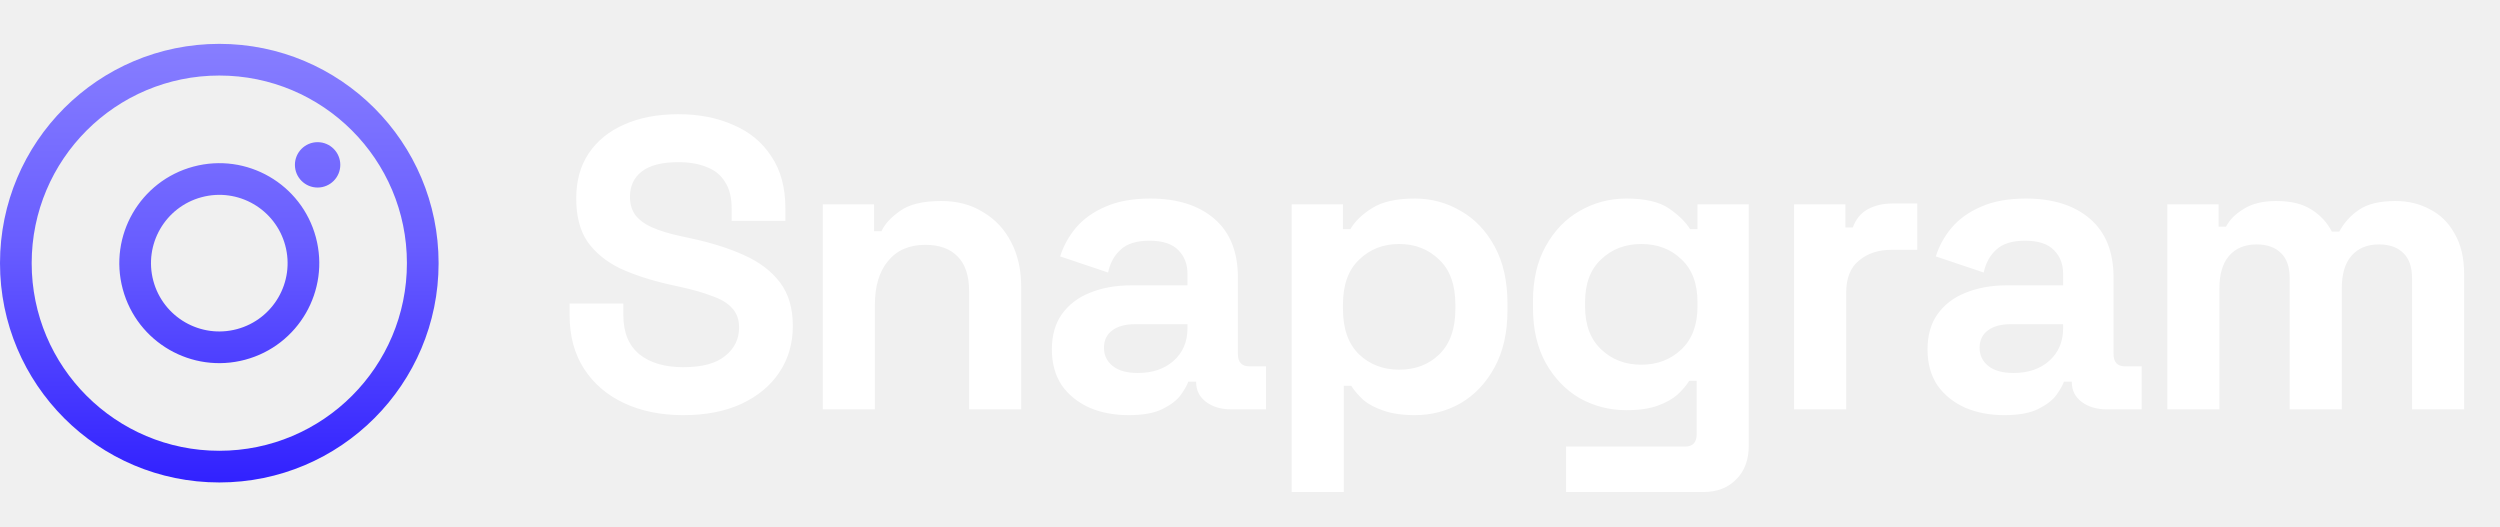
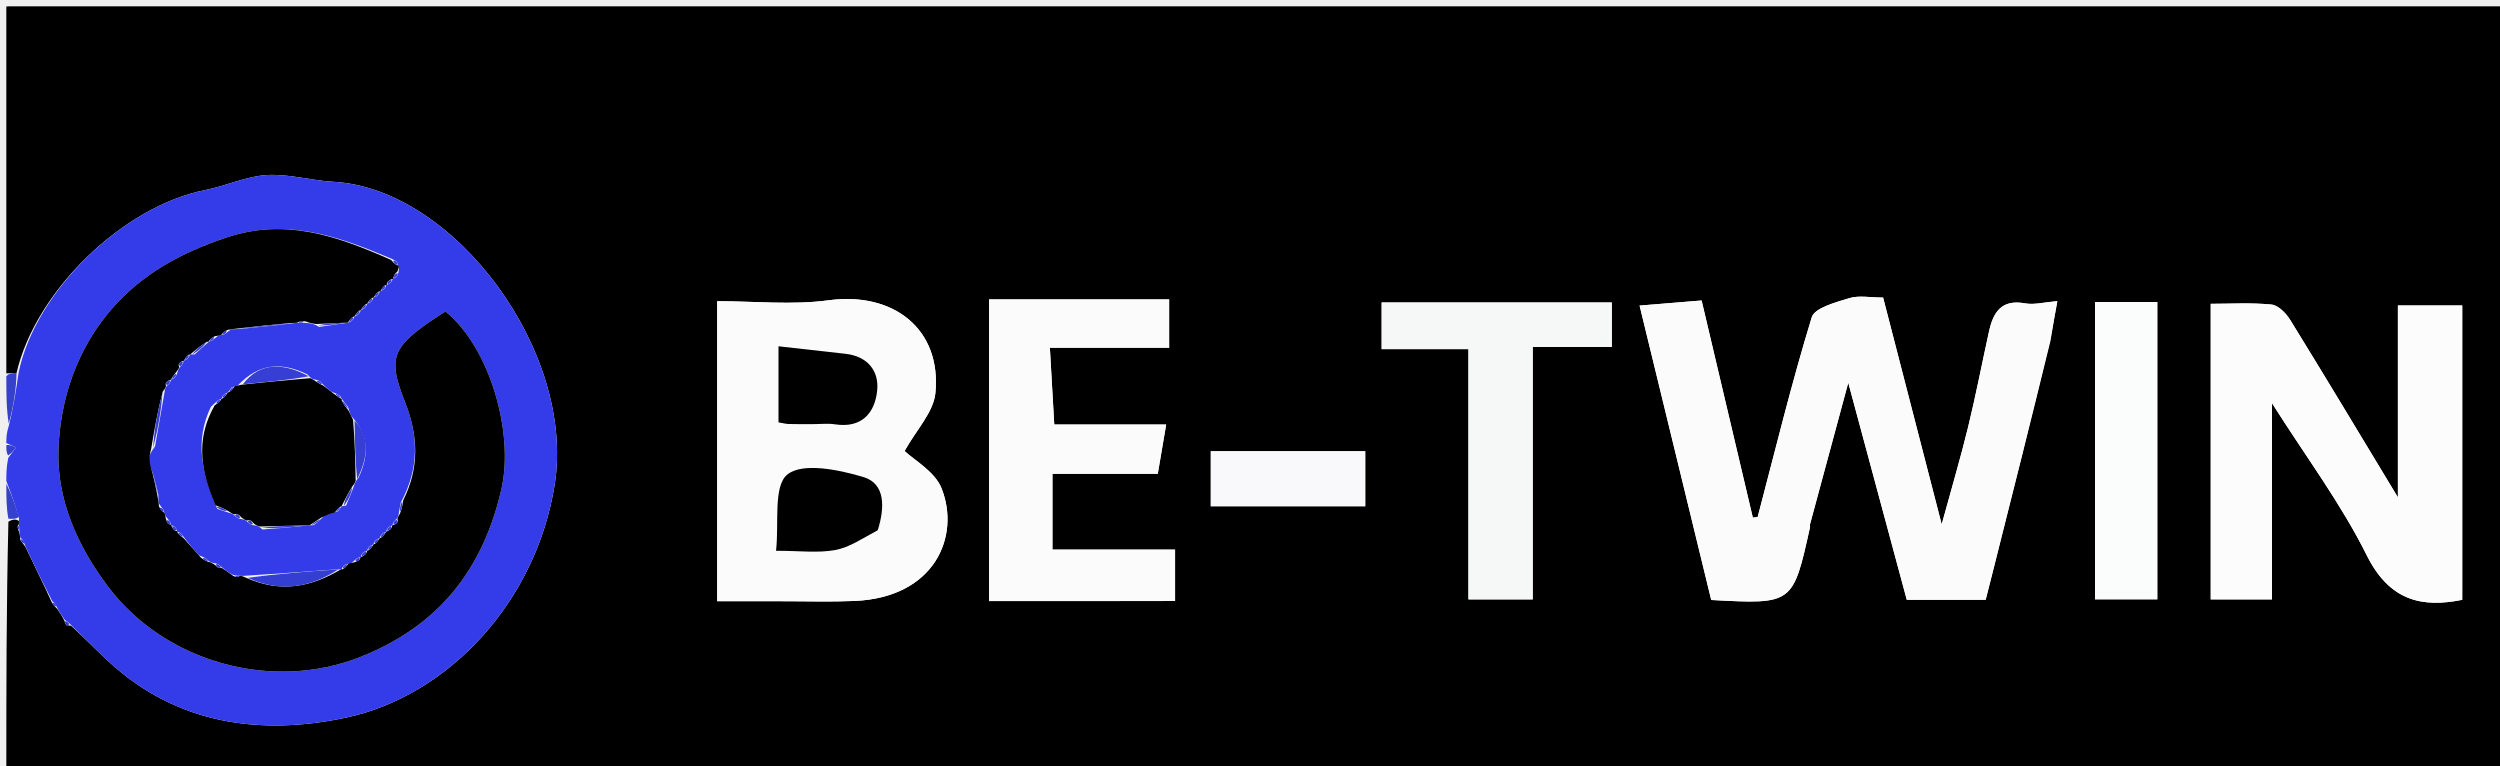
- <svg xmlns="http://www.w3.org/2000/svg" width="171" height="36" viewBox="0 0 171 36" fill="none">
-   <path fill-rule="evenodd" clip-rule="evenodd" d="M27.833 18C27.833 25.088 22.088 30.833 15 30.833C7.912 30.833 2.167 25.088 2.167 18C2.167 10.912 7.912 5.167 15 5.167C22.088 5.167 27.833 10.912 27.833 18ZM30 18C30 26.284 23.284 33 15 33C6.716 33 0 26.284 0 18C0 9.716 6.716 3 15 3C23.284 3 30 9.716 30 18ZM23.276 11.276C23.276 12.133 22.581 12.828 21.724 12.828C20.867 12.828 20.172 12.133 20.172 11.276C20.172 10.419 20.867 9.724 21.724 9.724C22.581 9.724 23.276 10.419 23.276 11.276ZM10.488 19.209C11.156 21.701 13.717 23.18 16.209 22.512C18.701 21.844 20.18 19.283 19.512 16.791C18.844 14.299 16.283 12.82 13.791 13.488C11.299 14.156 9.82 16.717 10.488 19.209ZM8.395 19.77C9.372 23.418 13.122 25.582 16.77 24.605C20.417 23.627 22.582 19.878 21.605 16.23C20.627 12.582 16.878 10.418 13.23 11.395C9.582 12.373 7.418 16.122 8.395 19.77Z" fill="url(#paint0_linear_120_1360)" />
-   <path d="M46.737 28.396C45.21 28.396 43.862 28.122 42.694 27.576C41.525 27.029 40.611 26.247 39.951 25.229C39.291 24.211 38.961 22.986 38.961 21.553V20.762H42.637V21.553C42.637 22.741 43.005 23.636 43.74 24.239C44.475 24.824 45.474 25.116 46.737 25.116C48.019 25.116 48.971 24.861 49.593 24.352C50.234 23.844 50.554 23.193 50.554 22.402C50.554 21.855 50.394 21.412 50.073 21.073C49.772 20.733 49.319 20.46 48.716 20.253C48.132 20.026 47.416 19.819 46.567 19.631L45.917 19.489C44.56 19.188 43.391 18.811 42.411 18.358C41.45 17.887 40.705 17.274 40.177 16.52C39.668 15.766 39.414 14.786 39.414 13.58C39.414 12.373 39.697 11.346 40.262 10.498C40.846 9.631 41.657 8.971 42.694 8.519C43.749 8.047 44.984 7.812 46.398 7.812C47.811 7.812 49.065 8.057 50.158 8.547C51.27 9.018 52.137 9.734 52.76 10.696C53.4 11.638 53.721 12.826 53.721 14.258V15.107H50.045V14.258C50.045 13.504 49.894 12.901 49.593 12.449C49.31 11.978 48.895 11.638 48.349 11.431C47.802 11.205 47.152 11.092 46.398 11.092C45.267 11.092 44.428 11.308 43.881 11.742C43.353 12.157 43.09 12.732 43.09 13.467C43.09 13.957 43.212 14.371 43.457 14.711C43.721 15.05 44.107 15.333 44.616 15.559C45.125 15.785 45.776 15.983 46.567 16.153L47.218 16.294C48.631 16.596 49.857 16.982 50.893 17.453C51.949 17.925 52.769 18.547 53.353 19.32C53.938 20.093 54.23 21.082 54.23 22.288C54.23 23.495 53.919 24.56 53.297 25.483C52.694 26.388 51.826 27.105 50.695 27.632C49.583 28.141 48.264 28.396 46.737 28.396ZM56.278 28V13.976H59.784V15.813H60.293C60.519 15.323 60.944 14.862 61.566 14.428C62.188 13.976 63.13 13.749 64.393 13.749C65.486 13.749 66.438 14.004 67.249 14.513C68.078 15.003 68.719 15.691 69.171 16.577C69.624 17.444 69.85 18.462 69.85 19.631V28H66.287V19.913C66.287 18.858 66.024 18.066 65.496 17.538C64.987 17.011 64.252 16.747 63.29 16.747C62.197 16.747 61.349 17.114 60.746 17.849C60.142 18.566 59.841 19.574 59.841 20.875V28H56.278ZM77.208 28.396C76.209 28.396 75.313 28.226 74.521 27.887C73.73 27.529 73.098 27.02 72.627 26.36C72.175 25.681 71.948 24.861 71.948 23.9C71.948 22.939 72.175 22.138 72.627 21.497C73.098 20.837 73.739 20.347 74.55 20.026C75.379 19.687 76.322 19.517 77.377 19.517H81.223V18.726C81.223 18.066 81.015 17.529 80.601 17.114C80.186 16.681 79.526 16.464 78.621 16.464C77.735 16.464 77.076 16.671 76.642 17.086C76.209 17.482 75.926 18 75.794 18.641L72.514 17.538C72.74 16.822 73.098 16.172 73.588 15.587C74.097 14.984 74.766 14.503 75.596 14.145C76.444 13.768 77.472 13.58 78.678 13.58C80.525 13.58 81.986 14.042 83.061 14.965C84.135 15.889 84.672 17.227 84.672 18.98V24.211C84.672 24.777 84.936 25.059 85.464 25.059H86.595V28H84.22C83.522 28 82.947 27.83 82.495 27.491C82.043 27.152 81.816 26.699 81.816 26.134V26.106H81.279C81.204 26.332 81.034 26.633 80.77 27.01C80.506 27.369 80.092 27.689 79.526 27.972C78.961 28.255 78.188 28.396 77.208 28.396ZM77.83 25.512C78.829 25.512 79.639 25.238 80.261 24.692C80.902 24.126 81.223 23.382 81.223 22.458V22.175H77.632C76.972 22.175 76.454 22.317 76.077 22.599C75.7 22.882 75.511 23.278 75.511 23.787C75.511 24.296 75.709 24.711 76.105 25.031C76.501 25.352 77.076 25.512 77.83 25.512ZM88.351 33.655V13.976H91.858V15.672H92.366C92.687 15.126 93.186 14.645 93.865 14.23C94.544 13.797 95.514 13.58 96.777 13.58C97.908 13.58 98.954 13.863 99.916 14.428C100.877 14.975 101.65 15.785 102.234 16.86C102.819 17.934 103.111 19.235 103.111 20.762V21.214C103.111 22.741 102.819 24.041 102.234 25.116C101.65 26.19 100.877 27.01 99.916 27.576C98.954 28.122 97.908 28.396 96.777 28.396C95.929 28.396 95.213 28.292 94.628 28.085C94.063 27.896 93.601 27.651 93.243 27.35C92.904 27.029 92.63 26.709 92.423 26.388H91.914V33.655H88.351ZM95.703 25.286C96.815 25.286 97.729 24.937 98.445 24.239C99.181 23.523 99.548 22.486 99.548 21.129V20.846C99.548 19.489 99.181 18.462 98.445 17.765C97.71 17.048 96.796 16.69 95.703 16.69C94.61 16.69 93.695 17.048 92.96 17.765C92.225 18.462 91.858 19.489 91.858 20.846V21.129C91.858 22.486 92.225 23.523 92.96 24.239C93.695 24.937 94.61 25.286 95.703 25.286ZM104.855 21.044V20.592C104.855 19.122 105.148 17.868 105.732 16.831C106.316 15.776 107.089 14.975 108.05 14.428C109.031 13.863 110.096 13.58 111.245 13.58C112.527 13.58 113.498 13.806 114.158 14.258C114.818 14.711 115.298 15.182 115.6 15.672H116.109V13.976H119.615V30.488C119.615 31.45 119.332 32.213 118.767 32.779C118.201 33.363 117.447 33.655 116.505 33.655H107.117V30.545H115.26C115.788 30.545 116.052 30.262 116.052 29.697V26.049H115.543C115.355 26.351 115.091 26.662 114.752 26.982C114.412 27.284 113.96 27.538 113.394 27.745C112.829 27.953 112.113 28.056 111.245 28.056C110.096 28.056 109.031 27.783 108.05 27.237C107.089 26.671 106.316 25.87 105.732 24.833C105.148 23.778 104.855 22.515 104.855 21.044ZM112.263 24.946C113.357 24.946 114.271 24.598 115.006 23.9C115.741 23.203 116.109 22.223 116.109 20.96V20.677C116.109 19.395 115.741 18.415 115.006 17.736C114.29 17.039 113.376 16.69 112.263 16.69C111.17 16.69 110.256 17.039 109.521 17.736C108.786 18.415 108.418 19.395 108.418 20.677V20.96C108.418 22.223 108.786 23.203 109.521 23.9C110.256 24.598 111.17 24.946 112.263 24.946ZM122.716 28V13.976H126.223V15.559H126.731C126.939 14.993 127.278 14.579 127.749 14.315C128.239 14.051 128.805 13.919 129.446 13.919H131.142V17.086H129.389C128.485 17.086 127.74 17.331 127.156 17.821C126.571 18.292 126.279 19.027 126.279 20.026V28H122.716ZM137.102 28.396C136.103 28.396 135.207 28.226 134.416 27.887C133.624 27.529 132.992 27.02 132.521 26.36C132.069 25.681 131.843 24.861 131.843 23.9C131.843 22.939 132.069 22.138 132.521 21.497C132.992 20.837 133.633 20.347 134.444 20.026C135.273 19.687 136.216 19.517 137.271 19.517H141.117V18.726C141.117 18.066 140.909 17.529 140.495 17.114C140.08 16.681 139.42 16.464 138.515 16.464C137.63 16.464 136.97 16.671 136.536 17.086C136.103 17.482 135.82 18 135.688 18.641L132.408 17.538C132.634 16.822 132.992 16.172 133.483 15.587C133.992 14.984 134.661 14.503 135.49 14.145C136.338 13.768 137.366 13.58 138.572 13.58C140.419 13.58 141.88 14.042 142.955 14.965C144.029 15.889 144.566 17.227 144.566 18.98V24.211C144.566 24.777 144.83 25.059 145.358 25.059H146.489V28H144.114C143.416 28 142.842 27.83 142.389 27.491C141.937 27.152 141.711 26.699 141.711 26.134V26.106H141.173C141.098 26.332 140.928 26.633 140.664 27.01C140.4 27.369 139.986 27.689 139.42 27.972C138.855 28.255 138.082 28.396 137.102 28.396ZM137.724 25.512C138.723 25.512 139.533 25.238 140.155 24.692C140.796 24.126 141.117 23.382 141.117 22.458V22.175H137.526C136.866 22.175 136.348 22.317 135.971 22.599C135.594 22.882 135.405 23.278 135.405 23.787C135.405 24.296 135.603 24.711 135.999 25.031C136.395 25.352 136.97 25.512 137.724 25.512ZM148.246 28V13.976H151.752V15.502H152.261C152.506 15.031 152.911 14.626 153.476 14.287C154.042 13.928 154.787 13.749 155.71 13.749C156.709 13.749 157.51 13.947 158.114 14.343C158.717 14.72 159.179 15.22 159.499 15.842H160.008C160.328 15.239 160.781 14.739 161.365 14.343C161.949 13.947 162.779 13.749 163.853 13.749C164.72 13.749 165.503 13.938 166.2 14.315C166.916 14.673 167.482 15.229 167.897 15.983C168.33 16.718 168.547 17.651 168.547 18.782V28H164.984V19.037C164.984 18.264 164.786 17.689 164.391 17.312C163.995 16.916 163.439 16.718 162.722 16.718C161.912 16.718 161.28 16.982 160.828 17.51C160.394 18.019 160.178 18.754 160.178 19.715V28H156.615V19.037C156.615 18.264 156.417 17.689 156.021 17.312C155.625 16.916 155.069 16.718 154.353 16.718C153.542 16.718 152.911 16.982 152.459 17.51C152.025 18.019 151.808 18.754 151.808 19.715V28H148.246Z" fill="white" />
-   <defs>
-     <linearGradient id="paint0_linear_120_1360" x1="15" y1="3" x2="15" y2="33" gradientUnits="userSpaceOnUse">
-       <stop stop-color="#877EFF" />
-       <stop offset="0.461" stop-color="#685DFF" />
-       <stop offset="1" stop-color="#3121FF" />
-     </linearGradient>
-   </defs>
+ <svg xmlns="http://www.w3.org/2000/svg" version="1.1" id="Layer_1" x="0px" y="0px" width="100%" viewBox="0 0 395 121" enable-background="new 0 0 395 121" xml:space="preserve">
+   <path fill="#000000" opacity="1" stroke="none" d=" M1,59   C1,39.675 1,20.35 1,1.025   C1.158,1.017 1.316,1.001 1.475,1.001   C132.918,1 264.361,1 395.902,1   C395.902,41.25 395.902,81.501 395.902,121.875   C264.333,121.875 132.667,121.875 1,121.875   C1,108.926 1,95.932 1.329,82.431   C2.095,81.977 2.532,82.03 2.988,82.314   C3.006,82.546 3.004,83.01 2.8,83.084   C2.739,83.415 2.882,83.673 3.067,84.199   C3.15,84.643 3.19,84.819 3.184,85.254   C3.416,85.704 3.693,85.896 4.037,86.439   C5.492,89.526 6.879,92.263 8.218,95.25   C8.445,95.674 8.72,95.849 9.118,96.295   C9.589,97.044 9.936,97.52 10.241,98.231   C10.198,98.465 10.529,98.808 10.529,98.808   C10.529,98.808 11.003,98.753 11.309,98.929   C13.471,100.923 15.282,102.791 17.191,104.551   C28.008,114.525 41.291,116.239 54.657,113.389   C70.861,109.936 84.69,95.094 87.639,76.598   C90.985,55.617 71.832,29.795 52.698,28.725   C49.167,28.528 45.631,27.451 42.149,27.658   C38.879,27.852 35.712,29.378 32.441,30.022   C19.394,32.591 5.572,46.048 2.617,58.92   C1.863,58.968 1.431,58.984 1,59  M323.986,53.477   C324.351,51.477 324.716,49.476 325.061,47.581   C323.036,47.744 321.42,48.2 319.937,47.929   C316.216,47.25 314.931,49.354 314.266,52.362   C313.155,57.395 312.182,62.461 310.963,67.467   C309.793,72.27 308.383,77.015 306.788,82.85   C303.484,70.055 300.504,58.516 297.534,47.017   C295.502,47.017 293.722,46.64 292.2,47.107   C290.044,47.769 286.714,48.635 286.253,50.139   C283.063,60.545 280.487,71.139 277.715,81.673   C277.459,81.712 277.204,81.751 276.949,81.79   C274.206,70.163 271.463,58.535 268.855,47.478   C265.168,47.781 262.155,48.028 259.054,48.282   C262.88,64.005 266.635,79.433 270.373,94.797   C283.288,95.496 283.288,95.496 285.98,83.303   C286.015,83.145 285.949,82.962 285.991,82.806   C287.871,75.83 289.758,68.856 292.026,60.473   C295.392,72.961 298.339,83.894 301.271,94.771   C305.641,94.771 309.748,94.771 313.737,94.771   C314.195,92.962 314.594,91.395 314.99,89.827   C317.976,77.994 320.963,66.16 323.986,53.477  M358.975,78.507   C358.975,73.827 358.975,69.147 358.975,63.701   C364.38,72.234 369.904,79.612 373.942,87.729   C377.548,94.978 382.706,96.052 389.035,94.772   C389.035,79.195 389.035,63.711 389.035,48.266   C385.39,48.266 382.322,48.266 378.866,48.266   C378.866,58.193 378.866,67.857 378.866,78.578   C372.824,68.585 367.398,59.531 361.854,50.549   C361.204,49.495 359.965,48.226 358.892,48.12   C355.671,47.799 352.396,48.004 349.293,48.004   C349.293,64.031 349.293,79.423 349.293,94.709   C352.659,94.709 355.73,94.709 358.975,94.709   C358.975,89.446 358.975,84.474 358.975,78.507  M123.518,94.992   C127.35,94.987 131.187,95.114 135.012,94.952   C147.733,94.413 151.75,84.704 148.776,77.179   C147.709,74.477 144.385,72.667 142.926,71.257   C144.763,67.943 147.501,65.131 147.796,62.082   C148.775,51.973 141.151,46.062 130.917,47.446   C125.152,48.226 119.195,47.587 113.311,47.587   C113.311,63.301 113.311,79.039 113.311,94.994   C116.576,94.994 119.554,94.994 123.518,94.992  M179.408,94.963   C181.516,94.963 183.623,94.963 185.661,94.963   C185.661,92.023 185.661,89.631 185.661,86.835   C178.949,86.835 172.544,86.835 166.285,86.835   C166.285,82.669 166.285,78.93 166.285,74.861   C172.025,74.861 177.456,74.861 182.929,74.861   C183.383,72.199 183.782,69.857 184.256,67.077   C177.917,67.077 172.167,67.077 166.574,67.077   C166.338,62.95 166.121,59.152 165.88,54.944   C172.523,54.944 178.606,54.944 184.726,54.944   C184.726,52.147 184.726,49.751 184.726,47.302   C175.085,47.302 165.697,47.302 156.274,47.302   C156.274,63.289 156.274,79.002 156.274,94.966   C163.841,94.966 171.133,94.966 179.408,94.963  M232.012,82.489   C232.012,86.593 232.012,90.696 232.012,94.702   C235.649,94.702 238.716,94.702 242.171,94.702   C242.171,81.333 242.171,68.268 242.171,54.813   C246.656,54.813 250.738,54.813 254.666,54.813   C254.666,52.33 254.666,50.266 254.666,47.793   C242.343,47.793 230.322,47.793 218.298,47.793   C218.298,49.982 218.298,52.374 218.298,55.167   C223.009,55.167 227.419,55.167 232.011,55.167   C232.011,64.218 232.011,72.855 232.012,82.489  M331.012,57.551   C331.012,69.981 331.012,82.412 331.012,94.692   C334.688,94.692 337.763,94.692 340.855,94.692   C340.855,78.745 340.855,63.11 340.855,47.721   C337.561,47.721 334.402,47.721 331.013,47.721   C331.013,50.595 331.013,53.584 331.012,57.551  M206.466,79.99   C209.567,79.99 212.668,79.99 215.71,79.99   C215.71,76.689 215.71,73.962 215.71,71.287   C207.358,71.287 199.304,71.287 191.302,71.287   C191.302,74.306 191.302,77.031 191.302,79.991   C196.221,79.991 200.85,79.991 206.466,79.99  z" />
+   <path fill="#343BE9" opacity="1" stroke="none" d=" M3.004,83.01   C3.004,83.01 3.006,82.546 3.004,81.898   C2.335,79.501 1.667,77.75 1,76   C1,74.933 1,73.867 1.297,72.362   C1.911,71.517 2.227,71.11 2.543,70.703   C2.028,70.469 1.514,70.234 1,70   C1,69.25 1,68.5 1.386,67.291   C2.162,64.184 2.55,61.536 2.939,58.889   C5.572,46.048 19.394,32.591 32.441,30.022   C35.712,29.378 38.879,27.852 42.149,27.658   C45.631,27.451 49.167,28.528 52.698,28.725   C71.832,29.795 90.985,55.617 87.639,76.598   C84.69,95.094 70.861,109.936 54.657,113.389   C41.291,116.239 28.008,114.525 17.191,104.551   C15.282,102.791 13.471,100.923 11.232,98.766   C10.709,98.221 10.521,98.077 10.284,97.996   C9.936,97.52 9.589,97.044 9.058,96.086   C8.74,95.335 8.537,95.133 8.267,94.999   C6.879,92.263 5.492,89.526 3.982,86.217   C3.721,85.358 3.512,85.142 3.23,84.996   C3.19,84.819 3.15,84.643 3.075,83.968   C3.039,83.47 3.004,83.01 3.004,83.01  M34.587,63.158   C34.324,63.318 34.13,63.539 33.329,64.258   C30.75,69.584 31.838,74.74 34.322,80.393   C34.877,80.598 35.432,80.803 36.504,81.12   C36.672,81.174 36.839,81.228 37.26,81.632   C37.476,81.84 37.734,81.958 38.526,82.093   C38.685,82.149 38.844,82.205 39.263,82.62   C39.485,82.832 39.75,82.954 40.54,83.064   C40.54,83.064 41.015,83.187 41.455,83.659   C43.631,83.499 45.808,83.338 48.455,83.044   C48.455,83.044 48.94,82.975 49.558,82.969   C50.036,82.636 50.514,82.304 51.242,81.439   C51.799,81.283 52.356,81.127 53.393,80.787   C53.591,80.515 53.788,80.242 54,80.001   C54,80.001 53.971,79.982 54.678,79.887   C55.106,78.892 55.533,77.897 56.047,76.432   C56.047,76.432 56.193,75.977 56.671,75.455   C58.166,72.183 58.49,68.992 55.542,65.767   C55.379,65.465 55.216,65.163 54.989,64.287   C54.639,63.867 54.289,63.447 53.995,63   C53.995,63 53.97,63.057 53.774,62.584   C53.498,62.395 53.221,62.206 52.366,61.882   C51.917,61.554 51.469,61.226 50.793,60.482   C50.584,60.227 50.317,60.066 49.485,59.904   C49.32,59.853 49.155,59.802 48.56,59.15   C44.651,57.251 41.033,57.233 37.531,60.938   C37.531,60.938 37.078,61.026 36.603,61.201   C36.406,61.467 36.209,61.733 36.002,62.002   C36.002,62.002 35.998,62.011 35.545,62.205   C35.262,62.403 35.081,62.67 35,63   C35,63 35.006,63.003 34.587,63.158  M26.999,59.999   C26.999,59.999 27,59.992 27.452,59.789   C27.732,59.586 27.913,59.316 28.148,58.479   C28.206,58.315 28.265,58.15 28.657,57.761   C28.856,57.565 28.975,57.329 28.997,57   C28.997,57 29.051,57.011 29.479,56.81   C29.746,56.617 29.922,56.362 29.997,55.998   C29.997,55.998 30.041,56.014 30.746,56.012   C31.486,55.331 32.226,54.65 32.999,54   C32.999,54 32.969,53.968 33.396,53.844   C33.669,53.699 33.871,53.488 34.458,53.067   C34.458,53.067 34.927,52.973 35.367,52.856   C35.65,52.715 35.862,52.503 36.458,52.081   C36.458,52.081 36.922,51.97 37.804,51.988   C40.527,51.722 43.251,51.456 46.461,51.057   C46.627,51.032 46.792,51.007 47.494,51.006   C47.672,50.999 47.851,50.991 48.691,51.051   C49.131,51.098 49.571,51.146 50.427,51.658   C51.943,51.427 53.46,51.195 55.001,50.999   C55.001,50.999 54.966,50.974 55.427,50.796   C55.718,50.606 55.904,50.343 55.995,49.995   C55.995,49.995 56.005,49.985 56.454,49.797   C56.734,49.603 56.914,49.341 56.998,48.998   C56.998,48.998 57.01,48.996 57.457,48.798   C57.736,48.601 57.915,48.337 57.999,47.999   C57.999,47.999 58.004,47.995 58.451,47.805   C58.731,47.615 58.917,47.358 58.999,46.996   C58.999,46.996 59.034,47.011 59.468,46.823   C59.74,46.639 59.926,46.391 60.01,46.01   C60.01,46.01 60.078,46.026 60.493,45.828   C60.752,45.644 60.933,45.401 61.029,45.023   C61.029,45.023 61.105,45.037 61.505,44.848   C61.757,44.676 61.94,44.449 62.046,44.042   C62.046,44.042 62.17,44.053 62.55,43.82   C62.785,43.62 62.938,43.369 63.046,42.515   C63.031,42.331 63.016,42.146 62.809,41.527   C62.616,41.258 62.361,41.079 61.371,40.668   C53.138,37.221 45.026,34.423 35.765,37.533   C28.687,39.91 22.491,43.239 17.641,48.832   C12.136,55.182 9.505,63.106 9.238,71.102   C8.976,78.899 12.21,86.246 17.097,92.714   C26.142,104.682 43.029,109.344 56.997,103.774   C69.25,98.888 76.285,90.087 79.219,77.288   C81.238,68.482 77.462,54.964 70.381,49.217   C69.544,49.762 68.696,50.284 67.881,50.852   C61.98,54.964 61.303,56.771 63.958,63.418   C66.078,68.726 66.315,73.863 63.323,79.403   C63.22,79.925 63.117,80.446 62.943,81.494   C62.889,81.662 62.834,81.83 62.417,82.231   C62.193,82.43 62.055,82.677 62.005,83.008   C62.005,83.008 61.969,83.003 61.528,83.202   C61.254,83.402 61.082,83.668 61.002,84.002   C61.002,84.002 61.001,84.013 60.553,84.211   C60.273,84.41 60.094,84.676 60.001,85.001   C60.001,85.001 60.011,85.017 59.555,85.208   C59.269,85.406 59.09,85.675 59,86   C59,86 59.015,86.017 58.563,86.211   C58.28,86.406 58.097,86.671 58.001,87.001   C58.001,87.001 58.004,87.013 57.554,87.191   C57.272,87.378 57.086,87.634 57.004,88.005   C57.004,88.005 56.96,87.994 56.566,88.127   C56.313,88.266 56.127,88.467 55.553,88.925   C55.553,88.925 55.067,89.022 54.604,89.178   C54.312,89.349 54.102,89.592 53.952,89.983   C53.952,89.983 53.879,89.951 53.043,89.967   C48.353,90.315 43.664,90.662 38.435,90.984   C38.256,90.988 38.076,90.992 37.552,90.952   C37.552,90.952 37.205,90.981 36.606,90.746   C36.068,90.397 35.529,90.048 34.752,89.358   C34.548,89.153 34.302,89.032 33.501,88.904   C33.332,88.864 33.162,88.825 32.74,88.422   C32.529,88.2 32.272,88.063 31.425,87.727   C30.616,86.823 29.807,85.918 28.819,84.563   C28.637,84.278 28.385,84.084 28.001,83.992   C28.001,83.992 28.023,83.931 27.841,83.516   C27.668,83.253 27.434,83.068 27.038,82.972   C27.038,82.972 27.041,82.87 26.905,82.519   C26.777,82.291 26.593,82.125 26.162,81.525   C26.106,81.358 26.05,81.191 25.852,80.606   C25.705,80.339 25.493,80.14 25.07,79.518   C25.046,79.349 25.023,79.179 25.019,78.193   C24.643,76.471 24.267,74.749 23.367,72.79   C23.536,72.182 23.706,71.575 24.497,70.519   C24.991,67.66 25.485,64.802 26.084,61.463   C26.084,61.463 26.247,60.999 26.605,60.757   C26.822,60.55 26.951,60.297 26.999,59.999  z" />
+   <path fill="#3541CA" opacity="1" stroke="none" d=" M2.617,58.92   C2.55,61.536 2.162,64.184 1.386,66.916   C1,64.629 1,62.259 1,59.444   C1.431,58.984 1.863,58.968 2.617,58.92  z" />
+   <path fill="#3541CA" opacity="1" stroke="none" d=" M1,76.428   C1.667,77.75 2.335,79.501 2.986,81.667   C2.532,82.03 2.095,81.977 1.329,81.962   C1,80.286 1,78.571 1,76.428  z" />
+   <path fill="#3541CA" opacity="1" stroke="none" d=" M1,70.333   C1.514,70.234 2.028,70.469 2.543,70.703   C2.227,71.11 1.911,71.517 1.297,71.962   C1,71.556 1,71.111 1,70.333  z" />
+   <path fill="#FBFBFB" opacity="1" stroke="none" d=" M323.968,53.902   C320.963,66.16 317.976,77.994 314.99,89.827   C314.594,91.395 314.195,92.962 313.737,94.771   C309.748,94.771 305.641,94.771 301.271,94.771   C298.339,83.894 295.392,72.961 292.026,60.473   C289.758,68.856 287.871,75.83 285.991,82.806   C285.949,82.962 286.015,83.145 285.98,83.303   C283.288,95.496 283.288,95.496 270.373,94.797   C266.635,79.433 262.88,64.005 259.054,48.282   C262.155,48.028 265.168,47.781 268.855,47.478   C271.463,58.535 274.206,70.163 276.949,81.79   C277.204,81.751 277.459,81.712 277.715,81.673   C280.487,71.139 283.063,60.545 286.253,50.139   C286.714,48.635 290.044,47.769 292.2,47.107   C293.722,46.64 295.502,47.017 297.534,47.017   C300.504,58.516 303.484,70.055 306.788,82.85   C308.383,77.015 309.793,72.27 310.963,67.467   C312.182,62.461 313.155,57.395 314.266,52.362   C314.931,49.354 316.216,47.25 319.937,47.929   C321.42,48.2 323.036,47.744 325.061,47.581   C324.716,49.476 324.351,51.477 323.968,53.902  z" />
+   <path fill="#FCFCFC" opacity="1" stroke="none" d=" M358.975,79.005   C358.975,84.474 358.975,89.446 358.975,94.709   C355.73,94.709 352.659,94.709 349.293,94.709   C349.293,79.423 349.293,64.031 349.293,48.004   C352.396,48.004 355.671,47.799 358.892,48.12   C359.965,48.226 361.204,49.495 361.854,50.549   C367.398,59.531 372.824,68.585 378.866,78.578   C378.866,67.857 378.866,58.193 378.866,48.266   C382.322,48.266 385.39,48.266 389.035,48.266   C389.035,63.711 389.035,79.195 389.035,94.772   C382.706,96.052 377.548,94.978 373.942,87.729   C369.904,79.612 364.38,72.234 358.975,63.701   C358.975,69.147 358.975,73.827 358.975,79.005  z" />
+   <path fill="#FBFBFC" opacity="1" stroke="none" d=" M123.024,94.993   C119.554,94.994 116.576,94.994 113.311,94.994   C113.311,79.039 113.311,63.301 113.311,47.587   C119.195,47.587 125.152,48.226 130.917,47.446   C141.151,46.062 148.775,51.973 147.796,62.082   C147.501,65.131 144.763,67.943 142.926,71.257   C144.385,72.667 147.709,74.477 148.776,77.179   C151.75,84.704 147.733,94.413 135.012,94.952   C131.187,95.114 127.35,94.987 123.024,94.993  M138.95,83.463   C139.798,80.191 139.923,76.419 136.398,75.367   C132.529,74.213 126.821,73.031 124.412,74.967   C122.137,76.796 123.106,82.66 122.618,87.023   C126.389,87.023 129.251,87.4 131.953,86.906   C134.205,86.495 136.271,85.062 138.95,83.463  M128.47,67.017   C129.632,67.018 130.816,66.87 131.952,67.044   C136.153,67.689 138.232,65.242 138.592,61.712   C138.911,58.582 137.065,56.287 133.582,55.903   C130.134,55.523 126.688,55.129 123.004,54.715   C123.004,57.444 123.004,59.256 123.004,61.068   C123.004,62.991 123.004,64.914 123.004,66.734   C123.911,66.889 124.224,66.981 124.539,66.989   C125.535,67.015 126.531,67.01 128.47,67.017  z" />
+   <path fill="#FBFBFC" opacity="1" stroke="none" d=" M178.917,94.964   C171.133,94.966 163.841,94.966 156.274,94.966   C156.274,79.002 156.274,63.289 156.274,47.302   C165.697,47.302 175.085,47.302 184.726,47.302   C184.726,49.751 184.726,52.147 184.726,54.944   C178.606,54.944 172.523,54.944 165.88,54.944   C166.121,59.152 166.338,62.95 166.574,67.077   C172.167,67.077 177.917,67.077 184.256,67.077   C183.782,69.857 183.383,72.199 182.929,74.861   C177.456,74.861 172.025,74.861 166.285,74.861   C166.285,78.93 166.285,82.669 166.285,86.835   C172.544,86.835 178.949,86.835 185.661,86.835   C185.661,89.631 185.661,92.023 185.661,94.963   C183.623,94.963 181.516,94.963 178.917,94.964  z" />
+   <path fill="#F6F7F7" opacity="1" stroke="none" d=" M232.011,81.991   C232.011,72.855 232.011,64.218 232.011,55.167   C227.419,55.167 223.009,55.167 218.298,55.167   C218.298,52.374 218.298,49.982 218.298,47.793   C230.322,47.793 242.343,47.793 254.666,47.793   C254.666,50.266 254.666,52.33 254.666,54.813   C250.738,54.813 246.656,54.813 242.171,54.813   C242.171,68.268 242.171,81.333 242.171,94.702   C238.716,94.702 235.649,94.702 232.012,94.702   C232.012,90.696 232.012,86.593 232.011,81.991  z" />
+   <path fill="#FBFCFC" opacity="1" stroke="none" d=" M331.013,57.062   C331.013,53.584 331.013,50.595 331.013,47.721   C334.402,47.721 337.561,47.721 340.855,47.721   C340.855,63.11 340.855,78.745 340.855,94.692   C337.763,94.692 334.688,94.692 331.012,94.692   C331.012,82.412 331.012,69.981 331.013,57.062  z" />
+   <path fill="#F9F9FB" opacity="1" stroke="none" d=" M205.972,79.991   C200.85,79.991 196.221,79.991 191.302,79.991   C191.302,77.031 191.302,74.306 191.302,71.287   C199.304,71.287 207.358,71.287 215.71,71.287   C215.71,73.962 215.71,76.689 215.71,79.99   C212.668,79.99 209.567,79.99 205.972,79.991  z" />
+   <path fill="#3541CA" opacity="1" stroke="none" d=" M10.241,98.231   C10.521,98.077 10.709,98.221 10.926,98.59   C11.003,98.753 10.529,98.808 10.529,98.808   C10.529,98.808 10.198,98.465 10.241,98.231  z" />
+   <path fill="#3541CA" opacity="1" stroke="none" d=" M2.8,83.084   C3.004,83.01 3.039,83.47 3.032,83.701   C2.882,83.673 2.739,83.415 2.8,83.084  z" />
+   <path fill="#3541CA" opacity="1" stroke="none" d=" M3.184,85.254   C3.512,85.142 3.721,85.358 3.915,85.866   C3.693,85.896 3.416,85.704 3.184,85.254  z" />
+   <path fill="#3541CA" opacity="1" stroke="none" d=" M8.218,95.25   C8.537,95.133 8.74,95.335 8.935,95.814   C8.72,95.849 8.445,95.674 8.218,95.25  z" />
+   <path fill="#000000" opacity="1" stroke="none" d=" M63.001,41.962   C63.016,42.146 63.031,42.331 62.798,42.865   C62.244,43.413 62.118,43.693 62.17,44.053   C62.17,44.053 62.046,44.042 61.806,44.131   C61.247,44.399 61.093,44.671 61.105,45.037   C61.105,45.037 61.029,45.023 60.784,45.103   C60.385,45.464 60.232,45.745 60.078,46.026   C60.078,46.026 60.01,46.01 59.772,46.094   C59.367,46.456 59.201,46.733 59.034,47.011   C59.034,47.011 58.999,46.996 58.755,47.071   C58.342,47.428 58.173,47.712 58.004,47.995   C58.004,47.995 57.999,47.999 57.753,48.073   C57.342,48.43 57.176,48.713 57.01,48.996   C57.01,48.996 56.998,48.998 56.754,49.072   C56.342,49.426 56.174,49.705 56.005,49.985   C56.005,49.985 55.995,49.995 55.744,50.066   C55.318,50.416 55.142,50.695 54.966,50.974   C54.966,50.974 55.001,50.999 54.574,50.997   C52.768,51.061 51.389,51.127 50.01,51.193   C49.571,51.146 49.131,51.098 48.291,50.778   C47.58,50.664 47.269,50.823 46.958,50.981   C46.792,51.007 46.627,51.032 45.9,51.039   C42.533,51.337 39.728,51.653 36.922,51.97   C36.922,51.97 36.458,52.081 35.974,52.114   C35.302,52.422 35.114,52.698 34.927,52.973   C34.927,52.973 34.458,53.067 33.977,53.106   C33.321,53.419 33.145,53.694 32.969,53.968   C32.969,53.968 32.999,54 32.661,54.02   C31.562,54.698 30.802,55.356 30.041,56.014   C30.041,56.014 29.997,55.998 29.753,56.073   C29.356,56.436 29.204,56.724 29.051,57.011   C29.051,57.011 28.997,57 28.775,57.082   C28.205,57.362 28.129,57.636 28.323,57.986   C28.265,58.15 28.206,58.315 27.824,58.805   C27.334,59.418 27.167,59.705 27,59.992   C27,59.992 26.999,59.999 26.759,60.069   C26.171,60.344 26.08,60.631 26.247,60.999   C26.247,60.999 26.084,61.463 25.712,61.869   C24.852,65.172 24.364,68.07 23.875,70.967   C23.706,71.575 23.536,72.182 23.679,73.235   C24.327,75.457 24.663,77.233 24.999,79.01   C25.023,79.179 25.046,79.349 25.12,80.014   C25.444,80.682 25.719,80.853 25.994,81.023   C26.05,81.191 26.106,81.358 26.215,81.999   C26.432,82.785 26.69,82.918 27.041,82.87   C27.041,82.87 27.038,82.972 27.133,83.204   C27.407,83.739 27.672,83.904 28.023,83.931   C28.023,83.931 28.001,83.992 28.088,84.232   C28.449,84.653 28.723,84.834 28.998,85.014   C29.807,85.918 30.616,86.823 31.759,88.121   C32.393,88.605 32.692,88.695 32.992,88.785   C33.162,88.825 33.332,88.864 33.837,89.17   C34.172,89.436 34.524,89.745 34.524,89.745   C34.524,89.745 34.99,89.699 34.99,89.699   C35.529,90.048 36.068,90.397 36.924,91.044   C37.459,91.227 37.678,91.112 37.896,90.997   C38.076,90.992 38.256,90.988 38.887,91.294   C44.494,93.77 49.279,92.674 53.879,89.951   C53.879,89.951 53.952,89.983 54.22,89.916   C54.681,89.573 54.874,89.297 55.067,89.022   C55.067,89.022 55.553,88.925 56.014,88.839   C56.775,88.588 56.936,88.335 56.96,87.994   C56.96,87.994 57.004,88.005 57.24,87.917   C57.779,87.639 57.955,87.367 58.004,87.013   C58.004,87.013 58.001,87.001 58.256,86.938   C58.679,86.589 58.847,86.303 59.015,86.017   C59.015,86.017 59,86 59.247,85.926   C59.666,85.573 59.838,85.295 60.011,85.017   C60.011,85.017 60.001,85.001 60.256,84.937   C60.674,84.586 60.838,84.3 61.001,84.013   C61.001,84.013 61.002,84.002 61.241,83.918   C61.781,83.638 61.944,83.361 61.969,83.003   C61.969,83.003 62.005,83.008 62.246,82.934   C62.835,82.658 62.933,82.371 62.78,81.998   C62.834,81.83 62.889,81.662 63.219,81.077   C63.569,80.117 63.644,79.573 63.718,79.029   C66.315,73.863 66.078,68.726 63.958,63.418   C61.303,56.771 61.98,54.964 67.881,50.852   C68.696,50.284 69.544,49.762 70.381,49.217   C77.462,54.964 81.238,68.482 79.219,77.288   C76.285,90.087 69.25,98.888 56.997,103.774   C43.029,109.344 26.142,104.682 17.097,92.714   C12.21,86.246 8.976,78.899 9.238,71.102   C9.505,63.106 12.136,55.182 17.641,48.832   C22.491,43.239 28.687,39.91 35.765,37.533   C45.026,34.423 53.138,37.221 61.78,41.064   C62.378,41.758 62.649,41.925 63.001,41.962  z" />
+   <path fill="#000000" opacity="1" stroke="none" d=" M55.053,64.861   C55.216,65.163 55.379,65.465 55.784,66.335   C56.082,69.928 56.137,72.952 56.193,75.977   C56.193,75.977 56.047,76.432 55.705,76.798   C54.899,78.104 54.435,79.043 53.971,79.982   C53.971,79.982 54,80.001 53.744,80.063   C53.295,80.406 53.104,80.689 52.913,80.971   C52.356,81.127 51.799,81.283 50.811,81.748   C49.901,82.363 49.42,82.669 48.94,82.975   C48.94,82.975 48.455,83.044 47.789,83.033   C45.087,83.077 43.051,83.132 41.015,83.187   C41.015,83.187 40.54,83.064 40.205,82.795   C39.658,82.182 39.369,82.094 39.003,82.261   C38.844,82.205 38.685,82.149 38.195,81.809   C37.654,81.18 37.368,81.099 37.007,81.282   C36.839,81.228 36.672,81.174 36.124,80.787   C35.181,80.251 34.619,80.047 34.057,79.843   C31.838,74.74 30.75,69.584 33.921,64.051   C34.678,63.564 34.842,63.283 35.006,63.003   C35.006,63.003 35,63 35.239,62.921   C35.652,62.565 35.825,62.288 35.998,62.011   C35.998,62.011 36.002,62.002 36.257,61.934   C36.7,61.586 36.889,61.306 37.078,61.026   C37.078,61.026 37.531,60.938 38.155,60.785   C42.182,60.338 45.586,60.044 48.99,59.751   C49.155,59.802 49.32,59.853 49.81,60.2   C50.43,60.629 50.725,60.763 51.02,60.897   C51.469,61.226 51.917,61.554 52.73,62.203   C53.387,62.701 53.678,62.879 53.97,63.057   C53.97,63.057 53.995,63 54.012,63.305   C54.369,64.027 54.711,64.444 55.053,64.861  z" />
+   <path fill="#353ED3" opacity="1" stroke="none" d=" M53.461,89.959   C49.279,92.674 44.494,93.77 39.156,91.307   C43.664,90.662 48.353,90.315 53.461,89.959  z" />
+   <path fill="#363ED4" opacity="1" stroke="none" d=" M48.775,59.45   C45.586,60.044 42.182,60.338 38.373,60.709   C41.033,57.233 44.651,57.251 48.775,59.45  z" />
+   <path fill="#363ED4" opacity="1" stroke="none" d=" M56.432,75.716   C56.137,72.952 56.082,69.928 56.022,66.449   C58.49,68.992 58.166,72.183 56.432,75.716  z" />
+   <path fill="#353ED3" opacity="1" stroke="none" d=" M24.186,70.743   C24.364,68.07 24.852,65.172 25.659,62.11   C25.485,64.802 24.991,67.66 24.186,70.743  z" />
+   <path fill="#353ED3" opacity="1" stroke="none" d=" M37.363,51.979   C39.728,51.653 42.533,51.337 45.657,51.106   C43.251,51.456 40.527,51.722 37.363,51.979  z" />
+   <path fill="#363ED4" opacity="1" stroke="none" d=" M41.235,83.423   C43.051,83.132 45.087,83.077 47.554,83.099   C45.808,83.338 43.631,83.499 41.235,83.423  z" />
+   <path fill="#353ED3" opacity="1" stroke="none" d=" M25.009,78.601   C24.663,77.233 24.327,75.457 23.941,73.353   C24.267,74.749 24.643,76.471 25.009,78.601  z" />
+   <path fill="#353ED3" opacity="1" stroke="none" d=" M50.219,51.426   C51.389,51.127 52.768,51.061 54.561,50.979   C53.46,51.195 51.943,51.427 50.219,51.426  z" />
+   <path fill="#353ED3" opacity="1" stroke="none" d=" M30.394,56.013   C30.802,55.356 31.562,54.698 32.644,54.004   C32.226,54.65 31.486,55.331 30.394,56.013  z" />
+   <path fill="#363ED4" opacity="1" stroke="none" d=" M54.325,79.935   C54.435,79.043 54.899,78.104 55.662,77.033   C55.533,77.897 55.106,78.892 54.325,79.935  z" />
+   <path fill="#353ED3" opacity="1" stroke="none" d=" M63.521,79.216   C63.644,79.573 63.569,80.117 63.254,80.815   C63.117,80.446 63.22,79.925 63.521,79.216  z" />
+   <path fill="#363ED4" opacity="1" stroke="none" d=" M34.189,80.118   C34.619,80.047 35.181,80.251 35.865,80.731   C35.432,80.803 34.877,80.598 34.189,80.118  z" />
+   <path fill="#363ED4" opacity="1" stroke="none" d=" M55.021,64.574   C54.711,64.444 54.369,64.027 53.983,63.319   C54.289,63.447 54.639,63.867 55.021,64.574  z" />
+   <path fill="#363ED4" opacity="1" stroke="none" d=" M49.249,82.972   C49.42,82.669 49.901,82.363 50.687,82.014   C50.514,82.304 50.036,82.636 49.249,82.972  z" />
+   <path fill="#353ED3" opacity="1" stroke="none" d=" M26.973,82.694   C26.69,82.918 26.432,82.785 26.311,82.245   C26.593,82.125 26.777,82.291 26.973,82.694  z" />
+   <path fill="#363ED4" opacity="1" stroke="none" d=" M39.133,82.44   C39.369,82.094 39.658,82.182 39.963,82.754   C39.75,82.954 39.485,82.832 39.133,82.44  z" />
+   <path fill="#363ED4" opacity="1" stroke="none" d=" M37.134,81.457   C37.368,81.099 37.654,81.18 37.948,81.757   C37.734,81.958 37.476,81.84 37.134,81.457  z" />
+   <path fill="#353ED3" opacity="1" stroke="none" d=" M62.598,82.114   C62.933,82.371 62.835,82.658 62.245,82.916   C62.055,82.677 62.193,82.43 62.598,82.114  z" />
+   <path fill="#353ED3" opacity="1" stroke="none" d=" M27.932,83.723   C27.672,83.904 27.407,83.739 27.183,83.198   C27.434,83.068 27.668,83.253 27.932,83.723  z" />
+   <path fill="#353ED3" opacity="1" stroke="none" d=" M61.749,83.103   C61.944,83.361 61.781,83.638 61.247,83.917   C61.082,83.668 61.254,83.402 61.749,83.103  z" />
+   <path fill="#353ED3" opacity="1" stroke="none" d=" M28.908,84.788   C28.723,84.834 28.449,84.653 28.119,84.226   C28.385,84.084 28.637,84.278 28.908,84.788  z" />
+   <path fill="#353ED3" opacity="1" stroke="none" d=" M60.777,84.112   C60.838,84.3 60.674,84.586 60.264,84.942   C60.094,84.676 60.273,84.41 60.777,84.112  z" />
+   <path fill="#353ED3" opacity="1" stroke="none" d=" M59.783,85.112   C59.838,85.295 59.666,85.573 59.255,85.933   C59.09,85.675 59.269,85.406 59.783,85.112  z" />
+   <path fill="#353ED3" opacity="1" stroke="none" d=" M58.789,86.114   C58.847,86.303 58.679,86.589 58.262,86.94   C58.097,86.671 58.28,86.406 58.789,86.114  z" />
+   <path fill="#353ED3" opacity="1" stroke="none" d=" M57.779,87.102   C57.955,87.367 57.779,87.639 57.237,87.895   C57.086,87.634 57.272,87.378 57.779,87.102  z" />
+   <path fill="#353ED3" opacity="1" stroke="none" d=" M32.866,88.603   C32.692,88.695 32.393,88.605 32.032,88.262   C32.272,88.063 32.529,88.2 32.866,88.603  z" />
+   <path fill="#353ED3" opacity="1" stroke="none" d=" M56.763,88.06   C56.936,88.335 56.775,88.588 56.241,88.741   C56.127,88.467 56.313,88.266 56.763,88.06  z" />
+   <path fill="#353ED3" opacity="1" stroke="none" d=" M34.871,89.528   C34.99,89.699 34.524,89.745 34.524,89.745   C34.524,89.745 34.172,89.436 34.094,89.214   C34.302,89.032 34.548,89.153 34.871,89.528  z" />
+   <path fill="#353ED3" opacity="1" stroke="none" d=" M54.835,89.1   C54.874,89.297 54.681,89.573 54.231,89.877   C54.102,89.592 54.312,89.349 54.835,89.1  z" />
+   <path fill="#353ED3" opacity="1" stroke="none" d=" M37.724,90.974   C37.678,91.112 37.459,91.227 37.223,91.162   C37.205,90.981 37.552,90.952 37.724,90.974  z" />
+   <path fill="#353ED3" opacity="1" stroke="none" d=" M33.183,53.906   C33.145,53.694 33.321,53.419 33.749,53.177   C33.871,53.488 33.669,53.699 33.183,53.906  z" />
+   <path fill="#353ED3" opacity="1" stroke="none" d=" M62.905,41.745   C62.649,41.925 62.378,41.758 62.115,41.224   C62.361,41.079 62.616,41.258 62.905,41.745  z" />
+   <path fill="#353ED3" opacity="1" stroke="none" d=" M62.36,43.937   C62.118,43.693 62.244,43.413 62.779,43.142   C62.938,43.369 62.785,43.62 62.36,43.937  z" />
+   <path fill="#353ED3" opacity="1" stroke="none" d=" M61.305,44.942   C61.093,44.671 61.247,44.399 61.81,44.193   C61.94,44.449 61.757,44.676 61.305,44.942  z" />
+   <path fill="#353ED3" opacity="1" stroke="none" d=" M60.285,45.927   C60.232,45.745 60.385,45.464 60.787,45.141   C60.933,45.401 60.752,45.644 60.285,45.927  z" />
+   <path fill="#353ED3" opacity="1" stroke="none" d=" M59.251,46.917   C59.201,46.733 59.367,46.456 59.78,46.128   C59.926,46.391 59.74,46.639 59.251,46.917  z" />
+   <path fill="#353ED3" opacity="1" stroke="none" d=" M58.228,47.9   C58.173,47.712 58.342,47.428 58.76,47.089   C58.917,47.358 58.731,47.615 58.228,47.9  z" />
+   <path fill="#353ED3" opacity="1" stroke="none" d=" M57.233,48.897   C57.176,48.713 57.342,48.43 57.751,48.076   C57.915,48.337 57.736,48.601 57.233,48.897  z" />
+   <path fill="#353ED3" opacity="1" stroke="none" d=" M56.23,49.891   C56.174,49.705 56.342,49.426 56.753,49.078   C56.914,49.341 56.734,49.603 56.23,49.891  z" />
+   <path fill="#353ED3" opacity="1" stroke="none" d=" M47.226,50.994   C47.269,50.823 47.58,50.664 47.96,50.745   C47.851,50.991 47.672,50.999 47.226,50.994  z" />
+   <path fill="#353ED3" opacity="1" stroke="none" d=" M55.197,50.885   C55.142,50.695 55.318,50.416 55.739,50.071   C55.904,50.343 55.718,50.606 55.197,50.885  z" />
+   <path fill="#353ED3" opacity="1" stroke="none" d=" M35.147,52.914   C35.114,52.698 35.302,52.422 35.746,52.183   C35.862,52.503 35.65,52.715 35.147,52.914  z" />
+   <path fill="#363ED4" opacity="1" stroke="none" d=" M53.153,80.879   C53.104,80.689 53.295,80.406 53.736,80.047   C53.788,80.242 53.591,80.515 53.153,80.879  z" />
+   <path fill="#353ED3" opacity="1" stroke="none" d=" M29.265,56.911   C29.204,56.724 29.356,56.436 29.758,56.096   C29.922,56.362 29.746,56.617 29.265,56.911  z" />
+   <path fill="#353ED3" opacity="1" stroke="none" d=" M28.49,57.873   C28.129,57.636 28.205,57.362 28.783,57.108   C28.975,57.329 28.856,57.565 28.49,57.873  z" />
+   <path fill="#353ED3" opacity="1" stroke="none" d=" M27.226,59.891   C27.167,59.705 27.334,59.418 27.747,59.055   C27.913,59.316 27.732,59.586 27.226,59.891  z" />
+   <path fill="#353ED3" opacity="1" stroke="none" d=" M26.426,60.878   C26.08,60.631 26.171,60.344 26.755,60.069   C26.951,60.297 26.822,60.55 26.426,60.878  z" />
+   <path fill="#363ED4" opacity="1" stroke="none" d=" M50.907,60.689   C50.725,60.763 50.43,60.629 50.064,60.248   C50.317,60.066 50.584,60.227 50.907,60.689  z" />
+   <path fill="#363ED4" opacity="1" stroke="none" d=" M36.841,61.113   C36.889,61.306 36.7,61.586 36.261,61.932   C36.209,61.733 36.406,61.467 36.841,61.113  z" />
+   <path fill="#363ED4" opacity="1" stroke="none" d=" M35.771,62.108   C35.825,62.288 35.652,62.565 35.241,62.924   C35.081,62.67 35.262,62.403 35.771,62.108  z" />
+   <path fill="#363ED4" opacity="1" stroke="none" d=" M53.872,62.821   C53.678,62.879 53.387,62.701 53.019,62.27   C53.221,62.206 53.498,62.395 53.872,62.821  z" />
+   <path fill="#363ED4" opacity="1" stroke="none" d=" M34.797,63.081   C34.842,63.283 34.678,63.564 34.259,63.832   C34.13,63.539 34.324,63.318 34.797,63.081  z" />
+   <path fill="#353ED3" opacity="1" stroke="none" d=" M25.923,80.815   C25.719,80.853 25.444,80.682 25.194,80.26   C25.493,80.14 25.705,80.339 25.923,80.815  z" />
+   <path fill="#000000" opacity="1" stroke="none" d=" M138.684,83.773   C136.271,85.062 134.205,86.495 131.953,86.906   C129.251,87.4 126.389,87.023 122.618,87.023   C123.106,82.66 122.137,76.796 124.412,74.967   C126.821,73.031 132.529,74.213 136.398,75.367   C139.923,76.419 139.798,80.191 138.684,83.773  z" />
+   <path fill="#000000" opacity="1" stroke="none" d=" M127.998,67.017   C126.531,67.01 125.535,67.015 124.539,66.989   C124.224,66.981 123.911,66.889 123.004,66.734   C123.004,64.914 123.004,62.991 123.004,61.068   C123.004,59.256 123.004,57.444 123.004,54.715   C126.688,55.129 130.134,55.523 133.582,55.903   C137.065,56.287 138.911,58.582 138.592,61.712   C138.232,65.242 136.153,67.689 131.952,67.044   C130.816,66.87 129.632,67.018 127.998,67.017  z" />
</svg>
